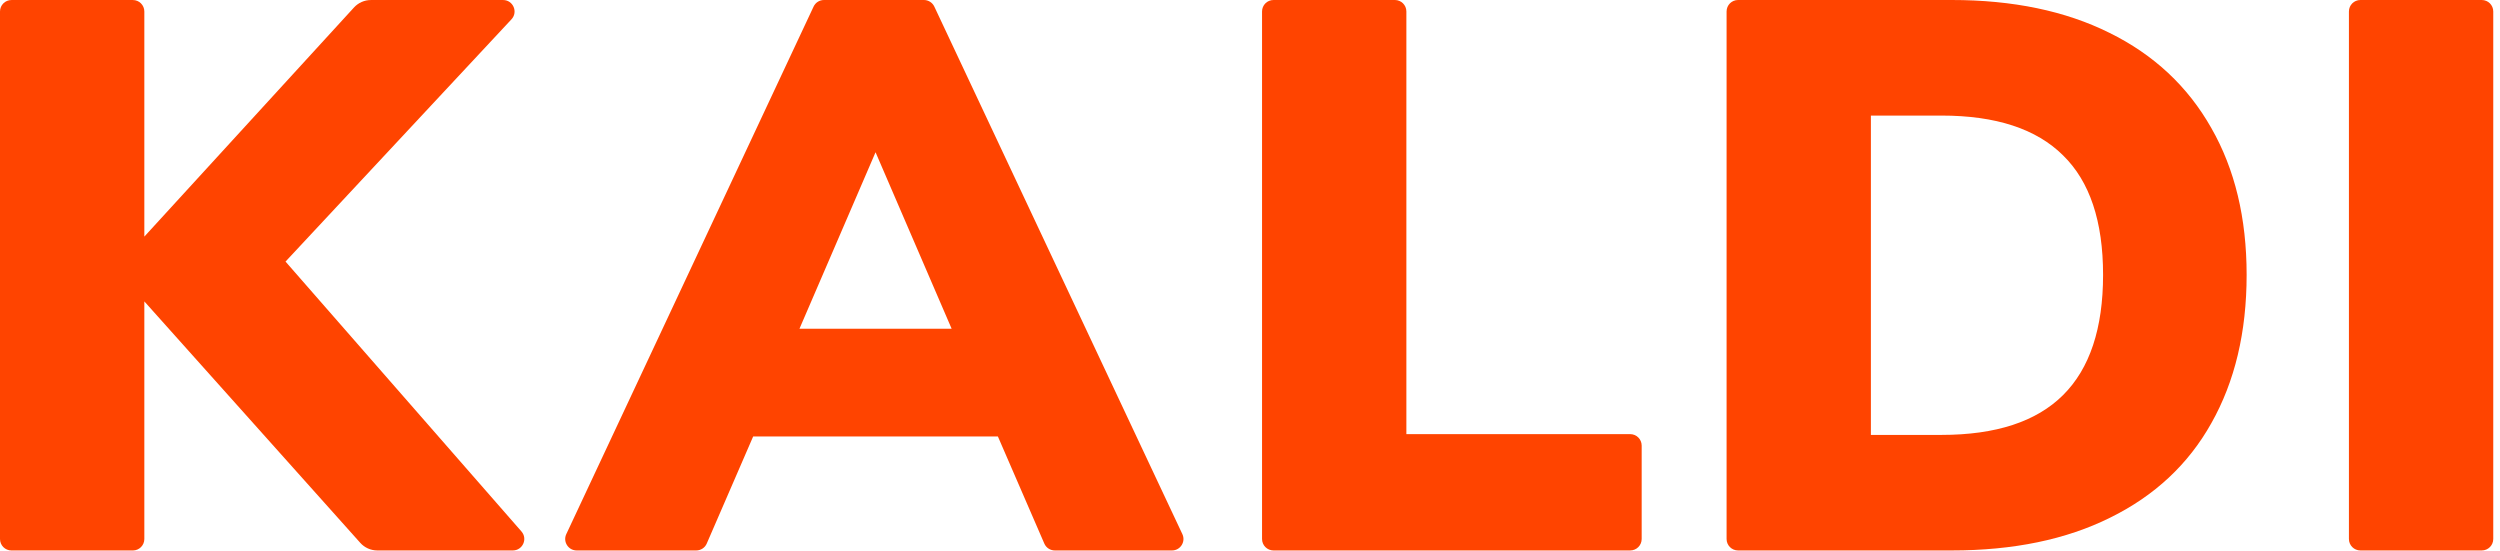
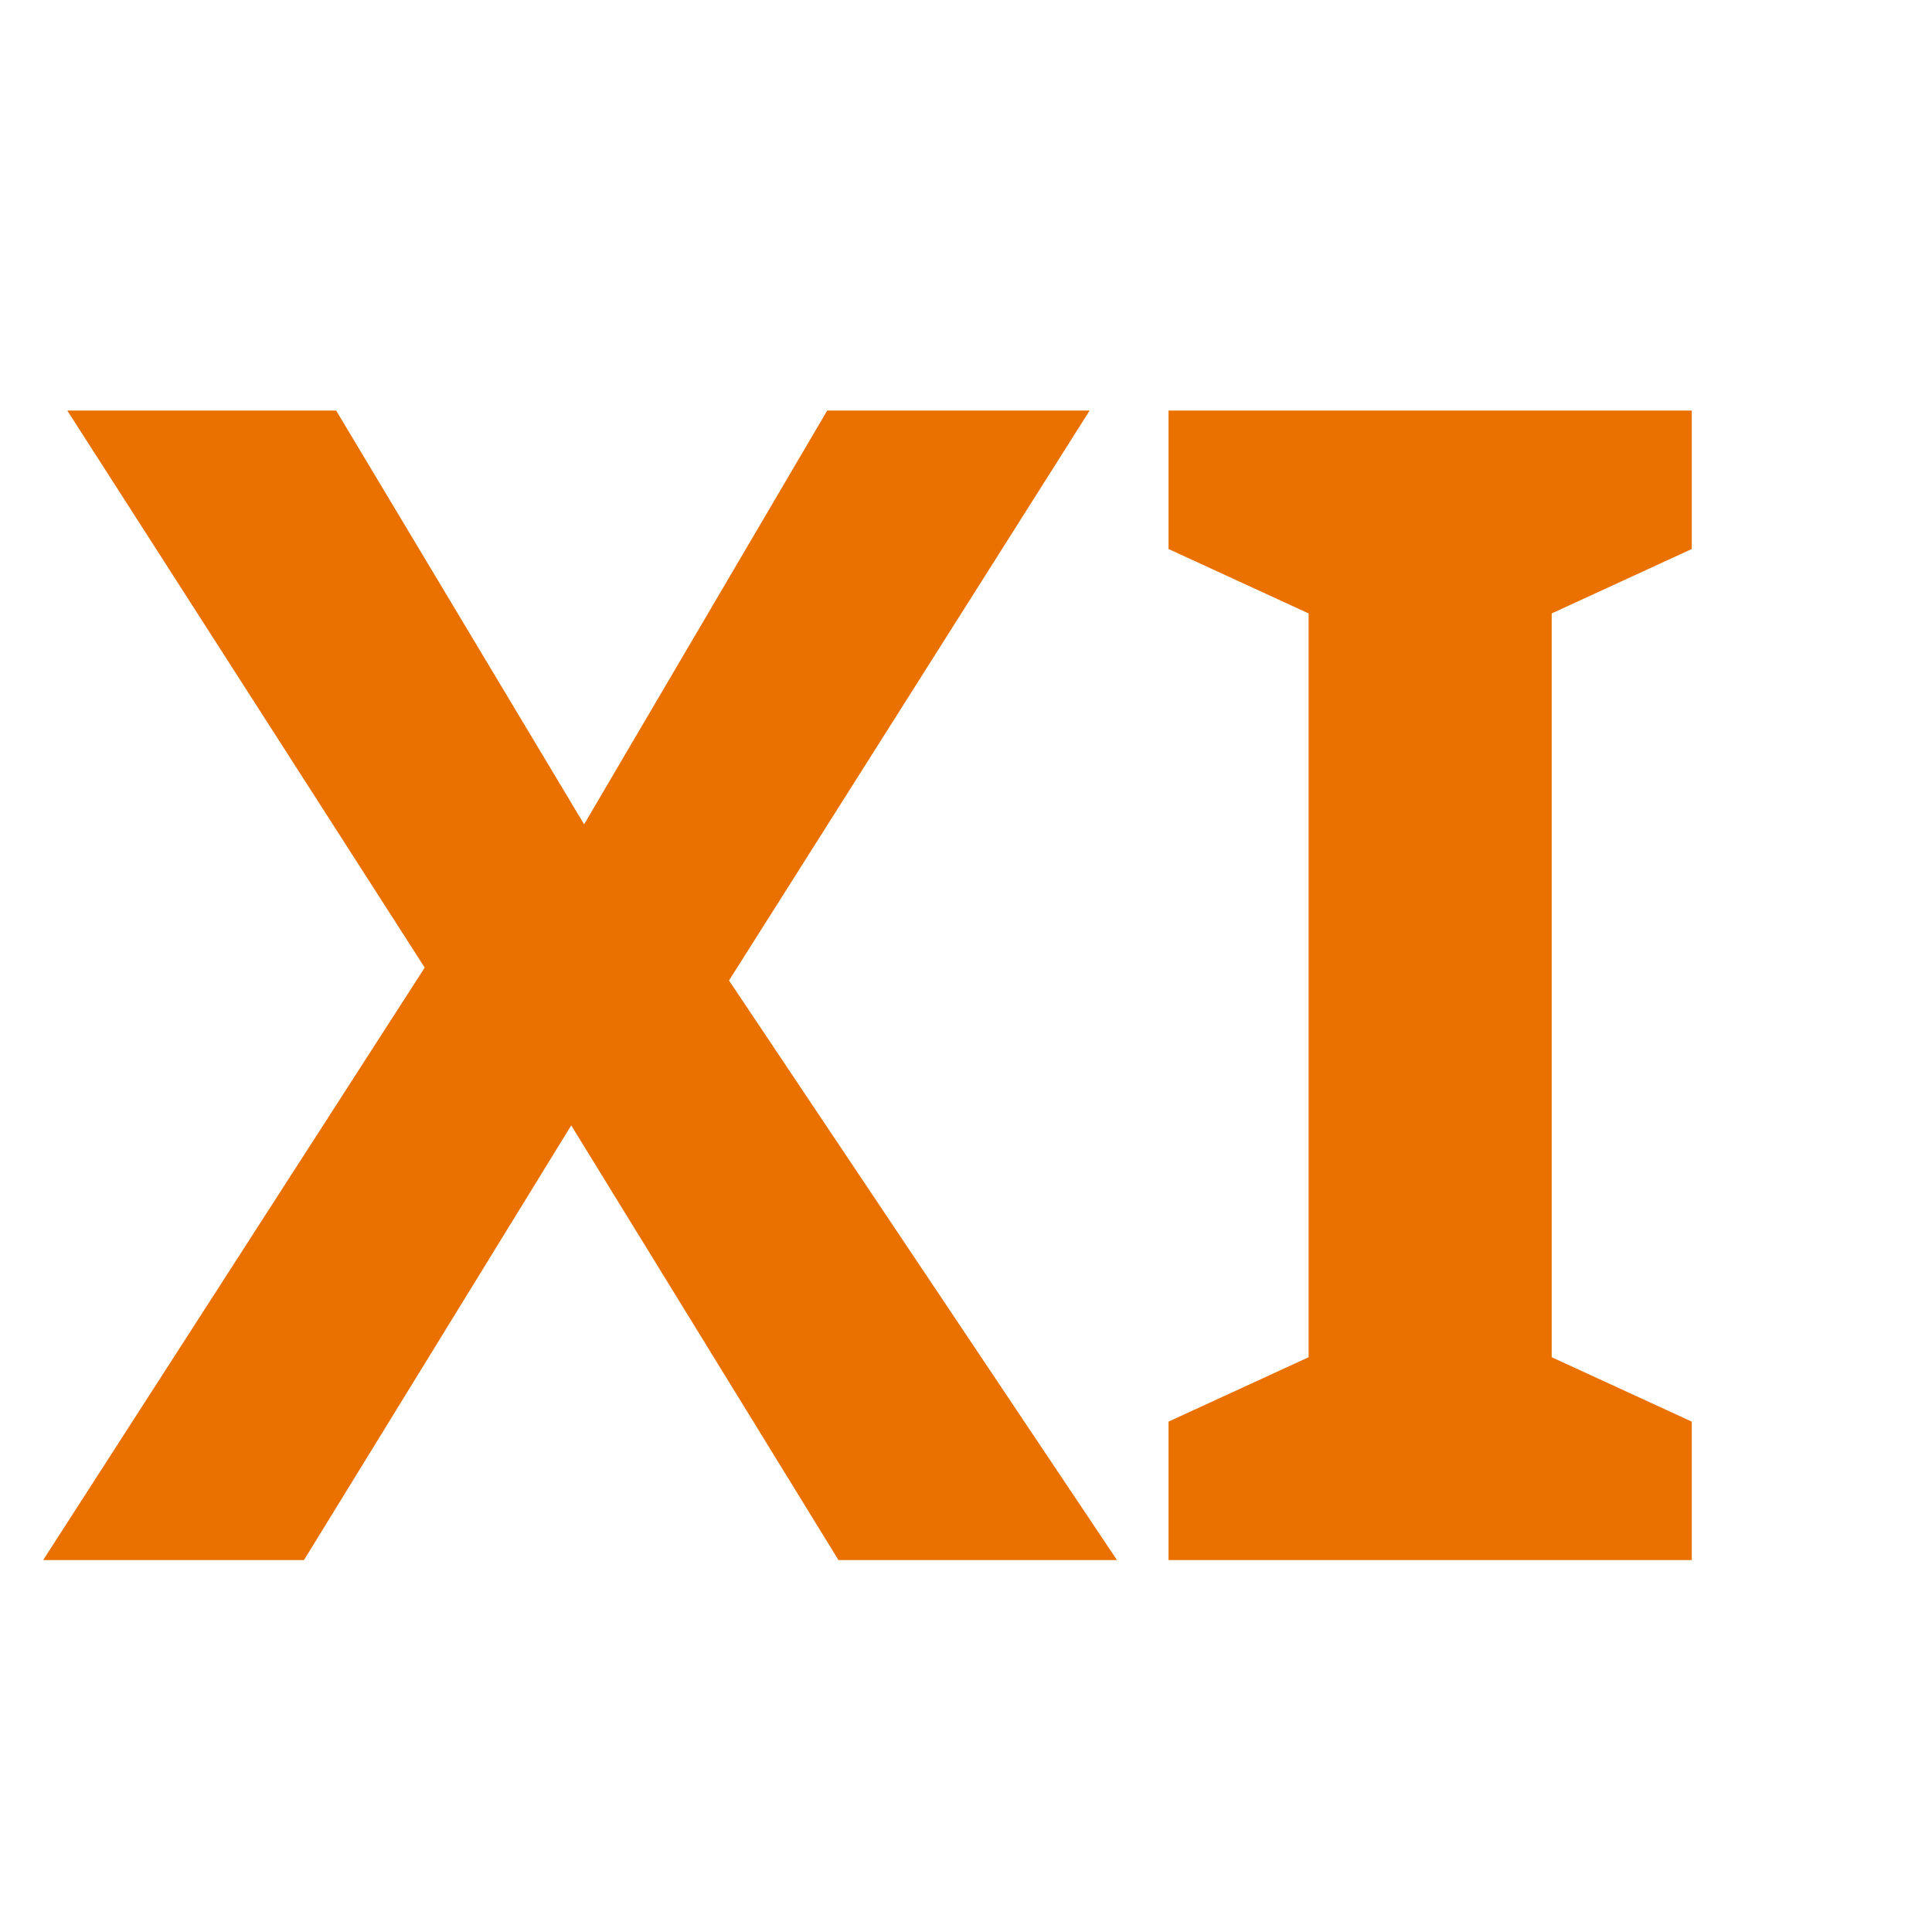
- <svg xmlns="http://www.w3.org/2000/svg" xmlns:xlink="http://www.w3.org/1999/xlink" viewBox="0 0 109 24">
-   <g transform="translate(-1470)">
-     <g style="mix-blend-mode:normal" transform="translate(1470)" fill="#f40">
-       <use xlink:href="#b" style="mix-blend-mode:normal" />
-       <use xlink:href="#c" style="mix-blend-mode:normal" />
-       <use xlink:href="#d" style="mix-blend-mode:normal" />
-       <use xlink:href="#e" style="mix-blend-mode:normal" />
-       <use xlink:href="#f" style="mix-blend-mode:normal" />
+ <svg xmlns="http://www.w3.org/2000/svg" width="300" height="300">
+   <g>
+     <rect fill="none" id="canvas_background" height="302" width="302" y="-1" x="-1" />
+     <g display="none" overflow="visible" y="0" x="0" height="100%" width="100%" id="canvasGrid">
+       <rect fill="url(#gridpattern)" stroke-width="0" y="0" x="0" height="100%" width="100%" />
    </g>
  </g>
-   <defs>
-     <path id="b" d="M22.735 23.171c.283.323.053.829-.376.829h-5.907c-.285 0-.556-.121-.745-.333l-9.414-10.526v10.36c0 .276-.224.5-.5.5h-5.293c-.276 0-.5-.224-.5-.5v-23c0-.276.224-.5.5-.5h5.293c.276 0 .5.224.5.5v9.815l9.141-9.99c.19-.207.457-.325.738-.325h5.762c.437 0 .664.521.366.841l-9.851 10.563 10.287 11.767z" />
-     <path id="c" d="M45.991 24c-.199 0-.38-.118-.459-.301l-2.024-4.669h-10.67l-2.024 4.669c-.079.183-.259.301-.459.301h-5.212c-.366 0-.608-.381-.453-.712l10.782-23c.082-.176.259-.288.453-.288h4.358c.194 0 .37.112.453.287l10.815 23c.156.332-.086.713-.452.713h-5.108zm-11.135-9.668h6.635l-3.317-7.694-3.317 7.694z" />
-     <path id="d" d="M55.525 24c-.276 0-.5-.224-.5-.5v-23c0-.276.224-.5.5-.5h5.293c.276 0 .5.224.5.5v18.428h9.759c.276 0 .5.224.5.5v4.072c0 .276-.224.5-.5.5h-15.552z" />
-     <path id="e" d="M75.279.5c0-.276.224-.5.5-.5h9.315c2.667 0 4.959.477 6.874 1.43 1.938.953 3.42 2.338 4.446 4.153 1.026 1.793 1.539 3.926 1.539 6.4 0 2.496-.513 4.652-1.539 6.468-1.003 1.793-2.474 3.166-4.412 4.119-1.915.953-4.218 1.43-6.908 1.43h-9.315c-.276 0-.5-.224-.5-.5v-23zm9.37 18.462c2.371 0 4.138-.579 5.301-1.736 1.163-1.157 1.744-2.905 1.744-5.242 0-2.338-.581-4.074-1.744-5.209-1.163-1.157-2.93-1.736-5.301-1.736h-3.078v13.923h3.078z" />
-     <path id="f" d="M102.913 24c-.276 0-.5-.224-.5-.5v-23c0-.276.224-.5.5-.5h5.293c.276 0 .5.224.5.5v23c0 .276-.224.5-.5.5h-5.293z" />
-   </defs>
+   <g>
+     <text font-weight="bold" xml:space="preserve" text-anchor="start" font-family="Arvo, sans-serif" font-size="250" id="svg_1" y="242.25" x="6.7" stroke-width="0" stroke="#000" fill="#ea7100">XI</text>
+   </g>
</svg>
